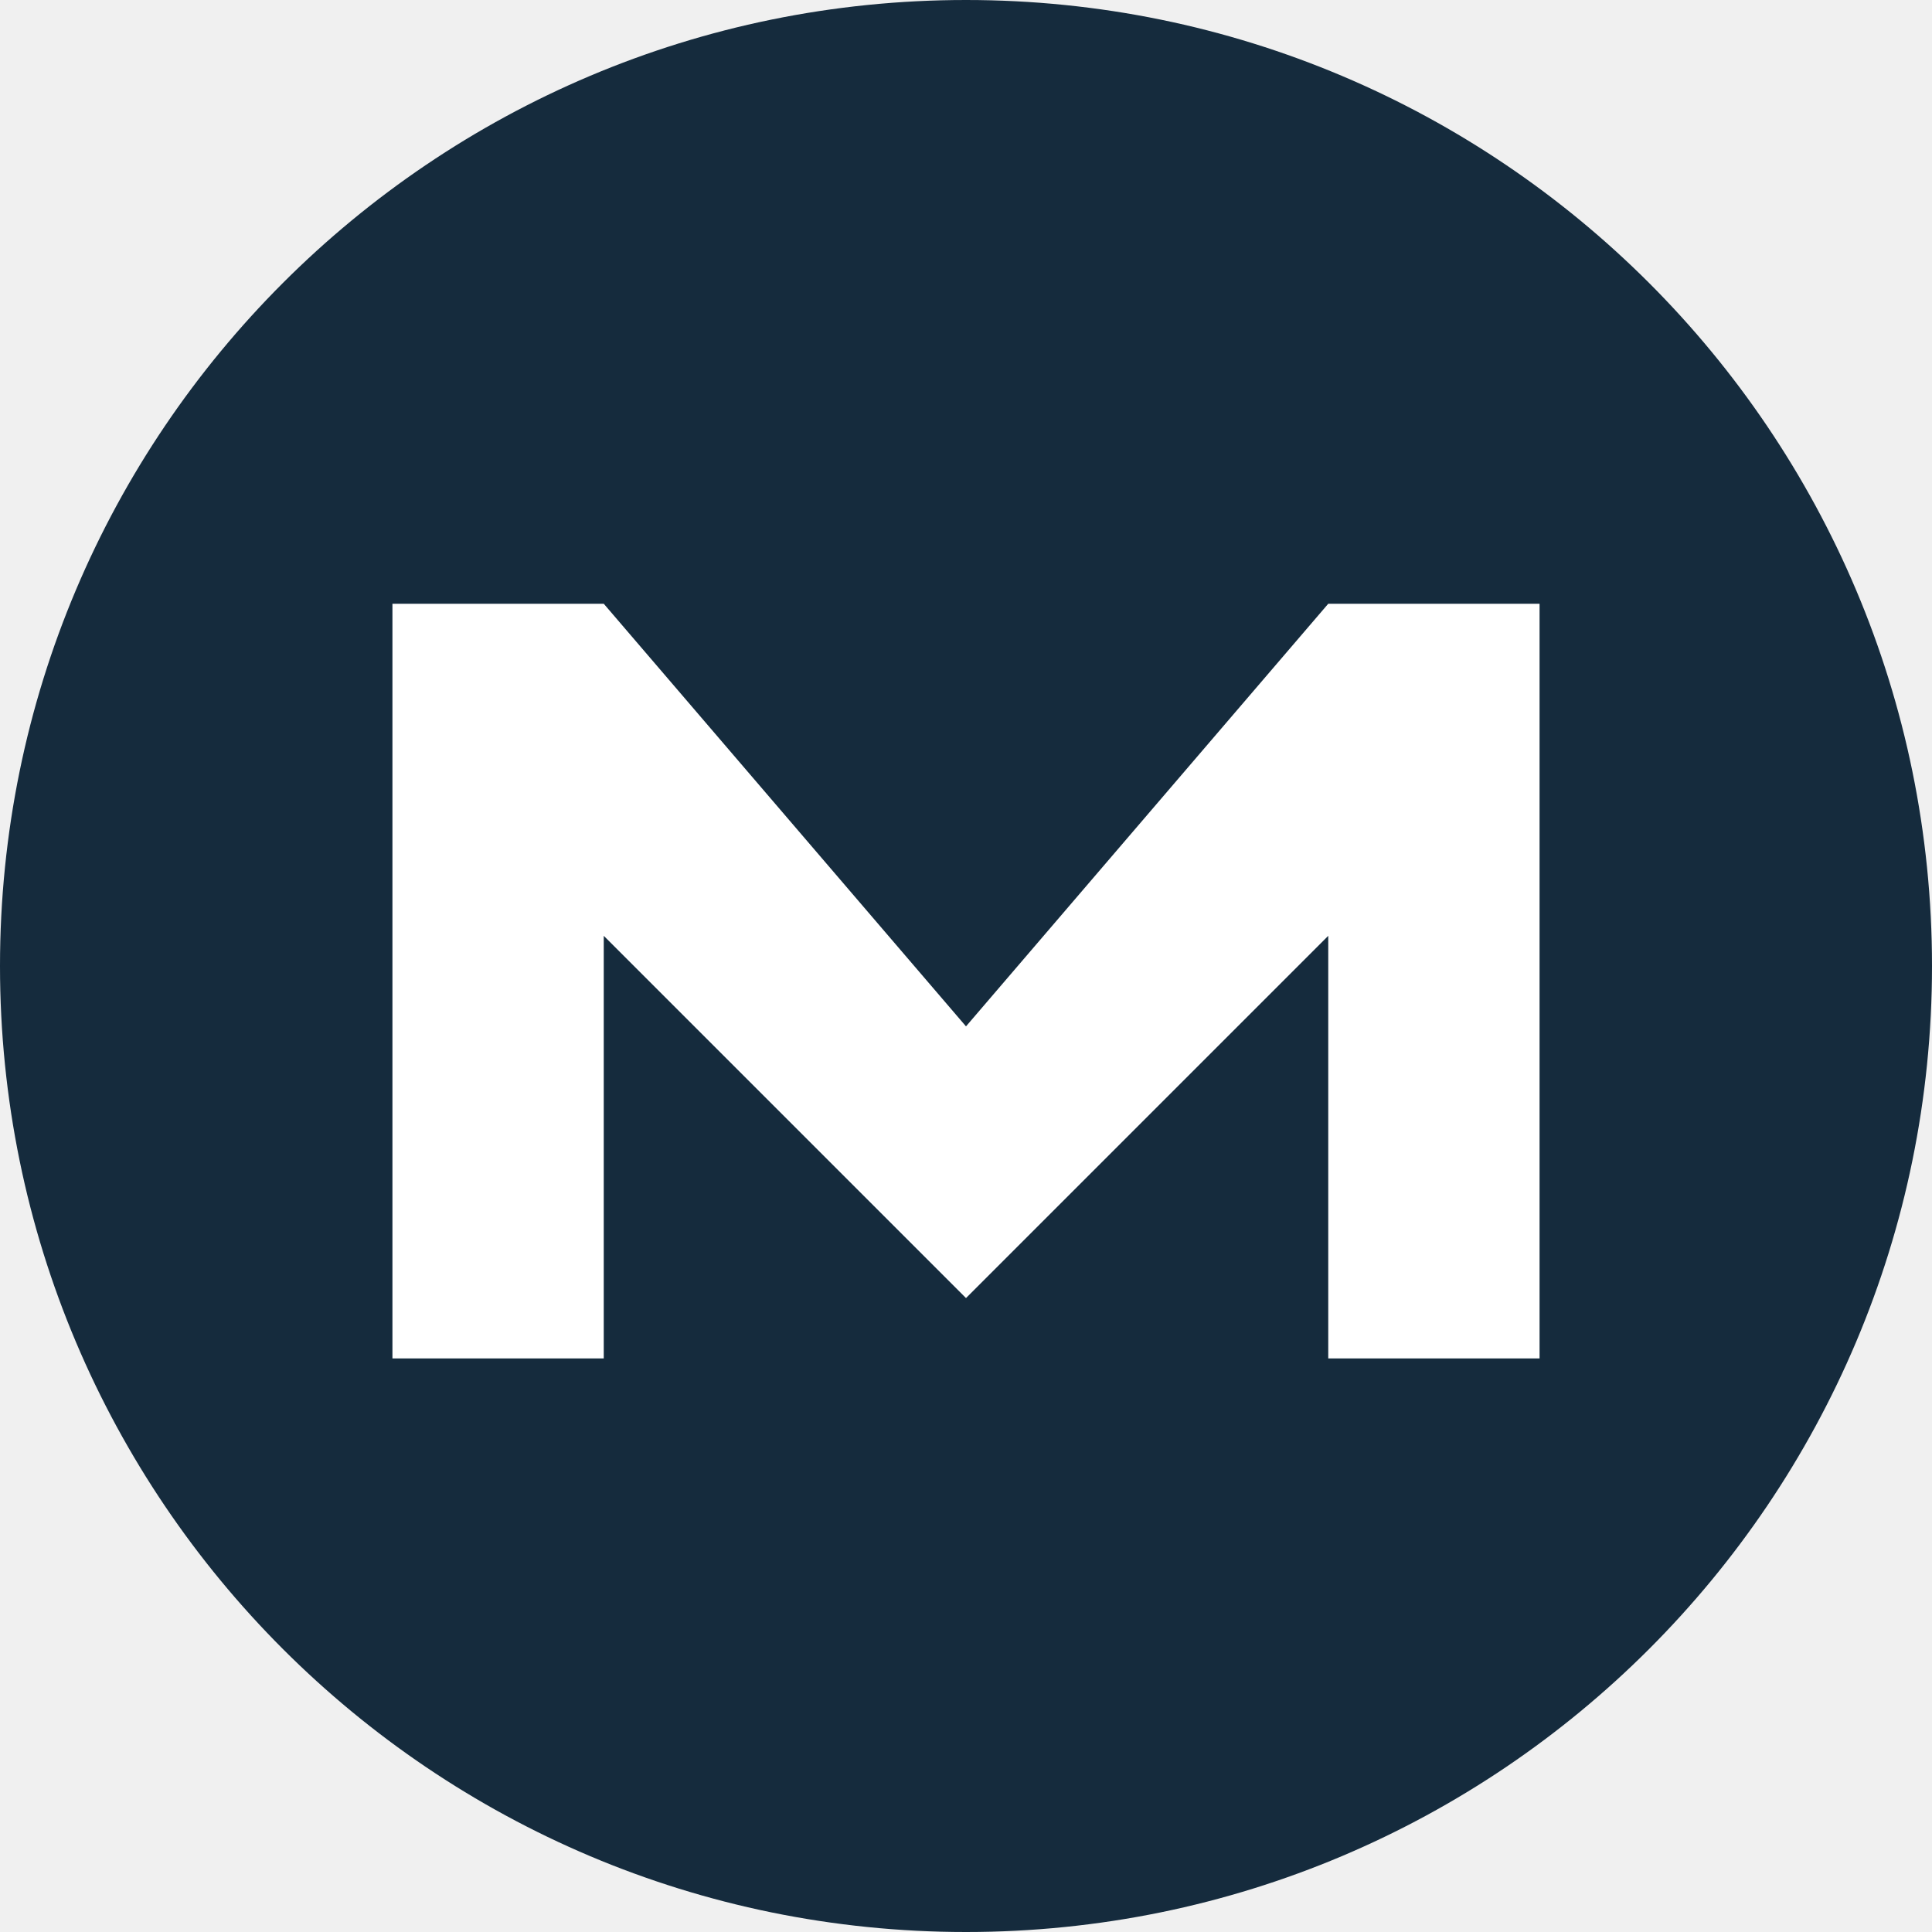
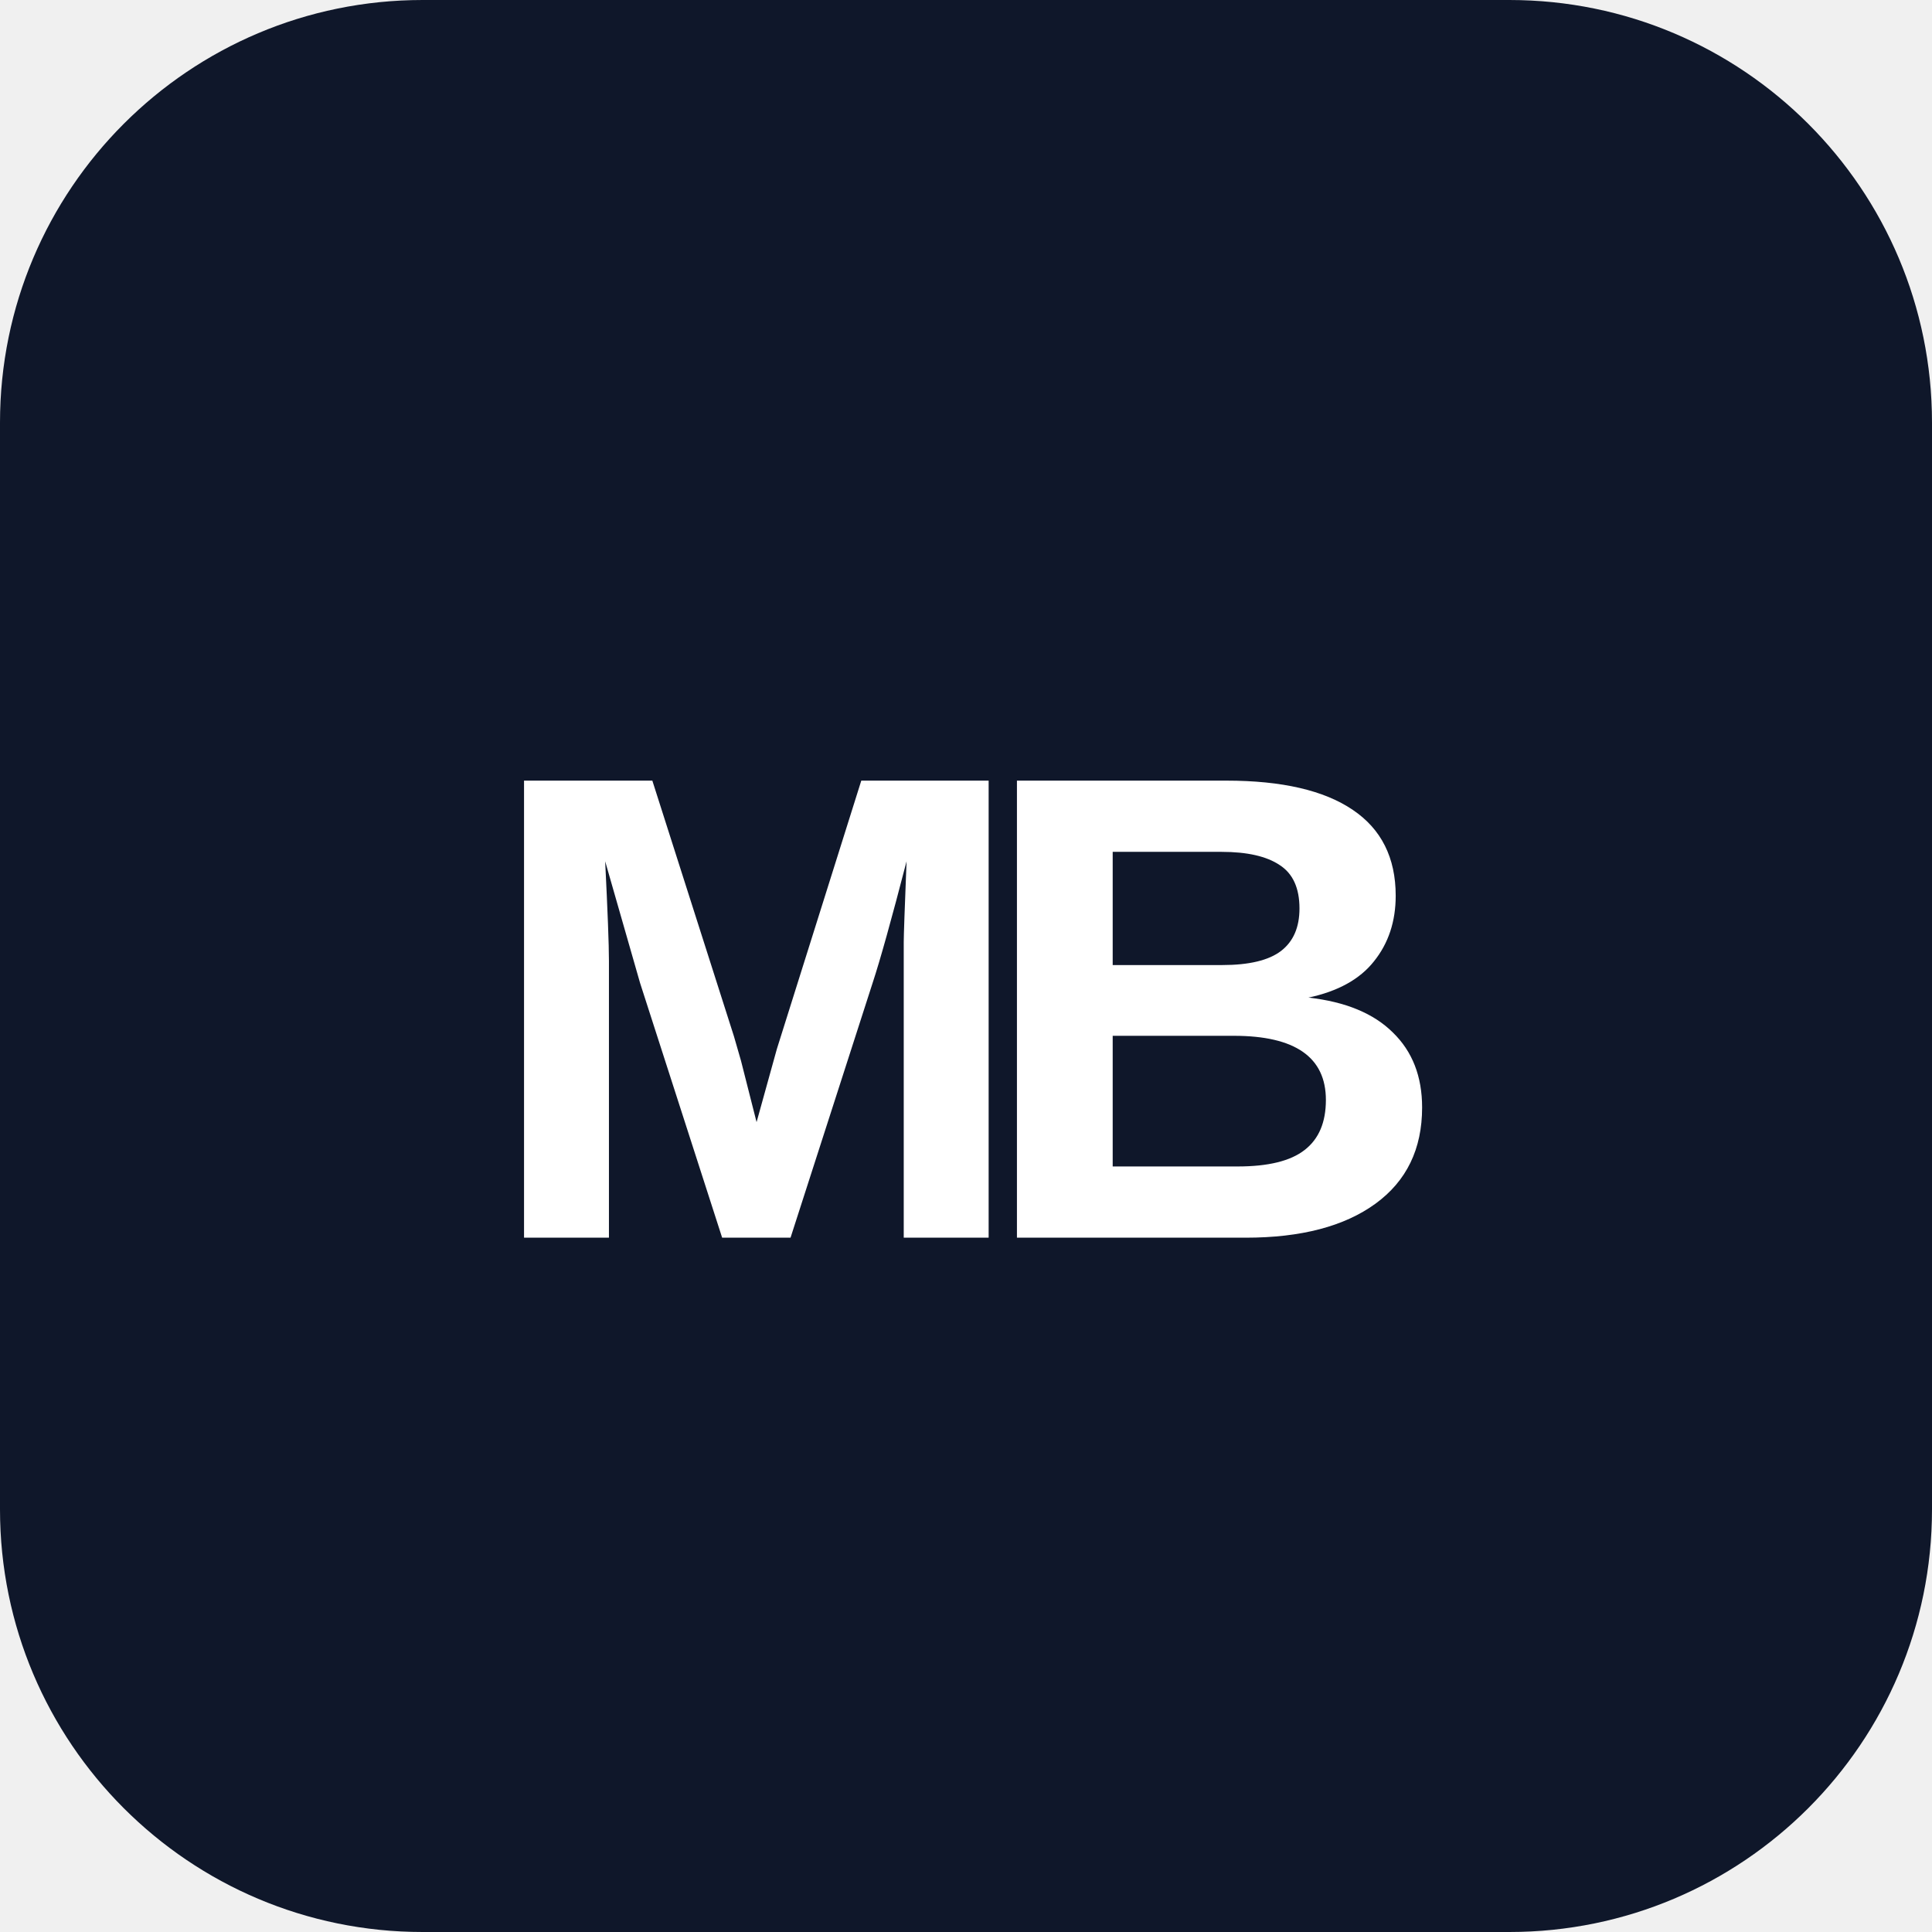
<svg xmlns="http://www.w3.org/2000/svg" viewBox="0 0 64 64">
-   <rect width="64" height="64" rx="32" fill="#152b3d" />
-   <path d="M13 45V20h7l12 14 12-14h7v25h-7V31L32 43 20 31v14z" fill="#fff" />
+   <rect width="64" height="64" rx="14" fill="#0f172a" />
+   <text x="32" y="41" text-anchor="middle" fill="#fff" font-family="Arial, sans-serif" font-size="22" font-weight="700" letter-spacing="-2">MB</text>
</svg>
